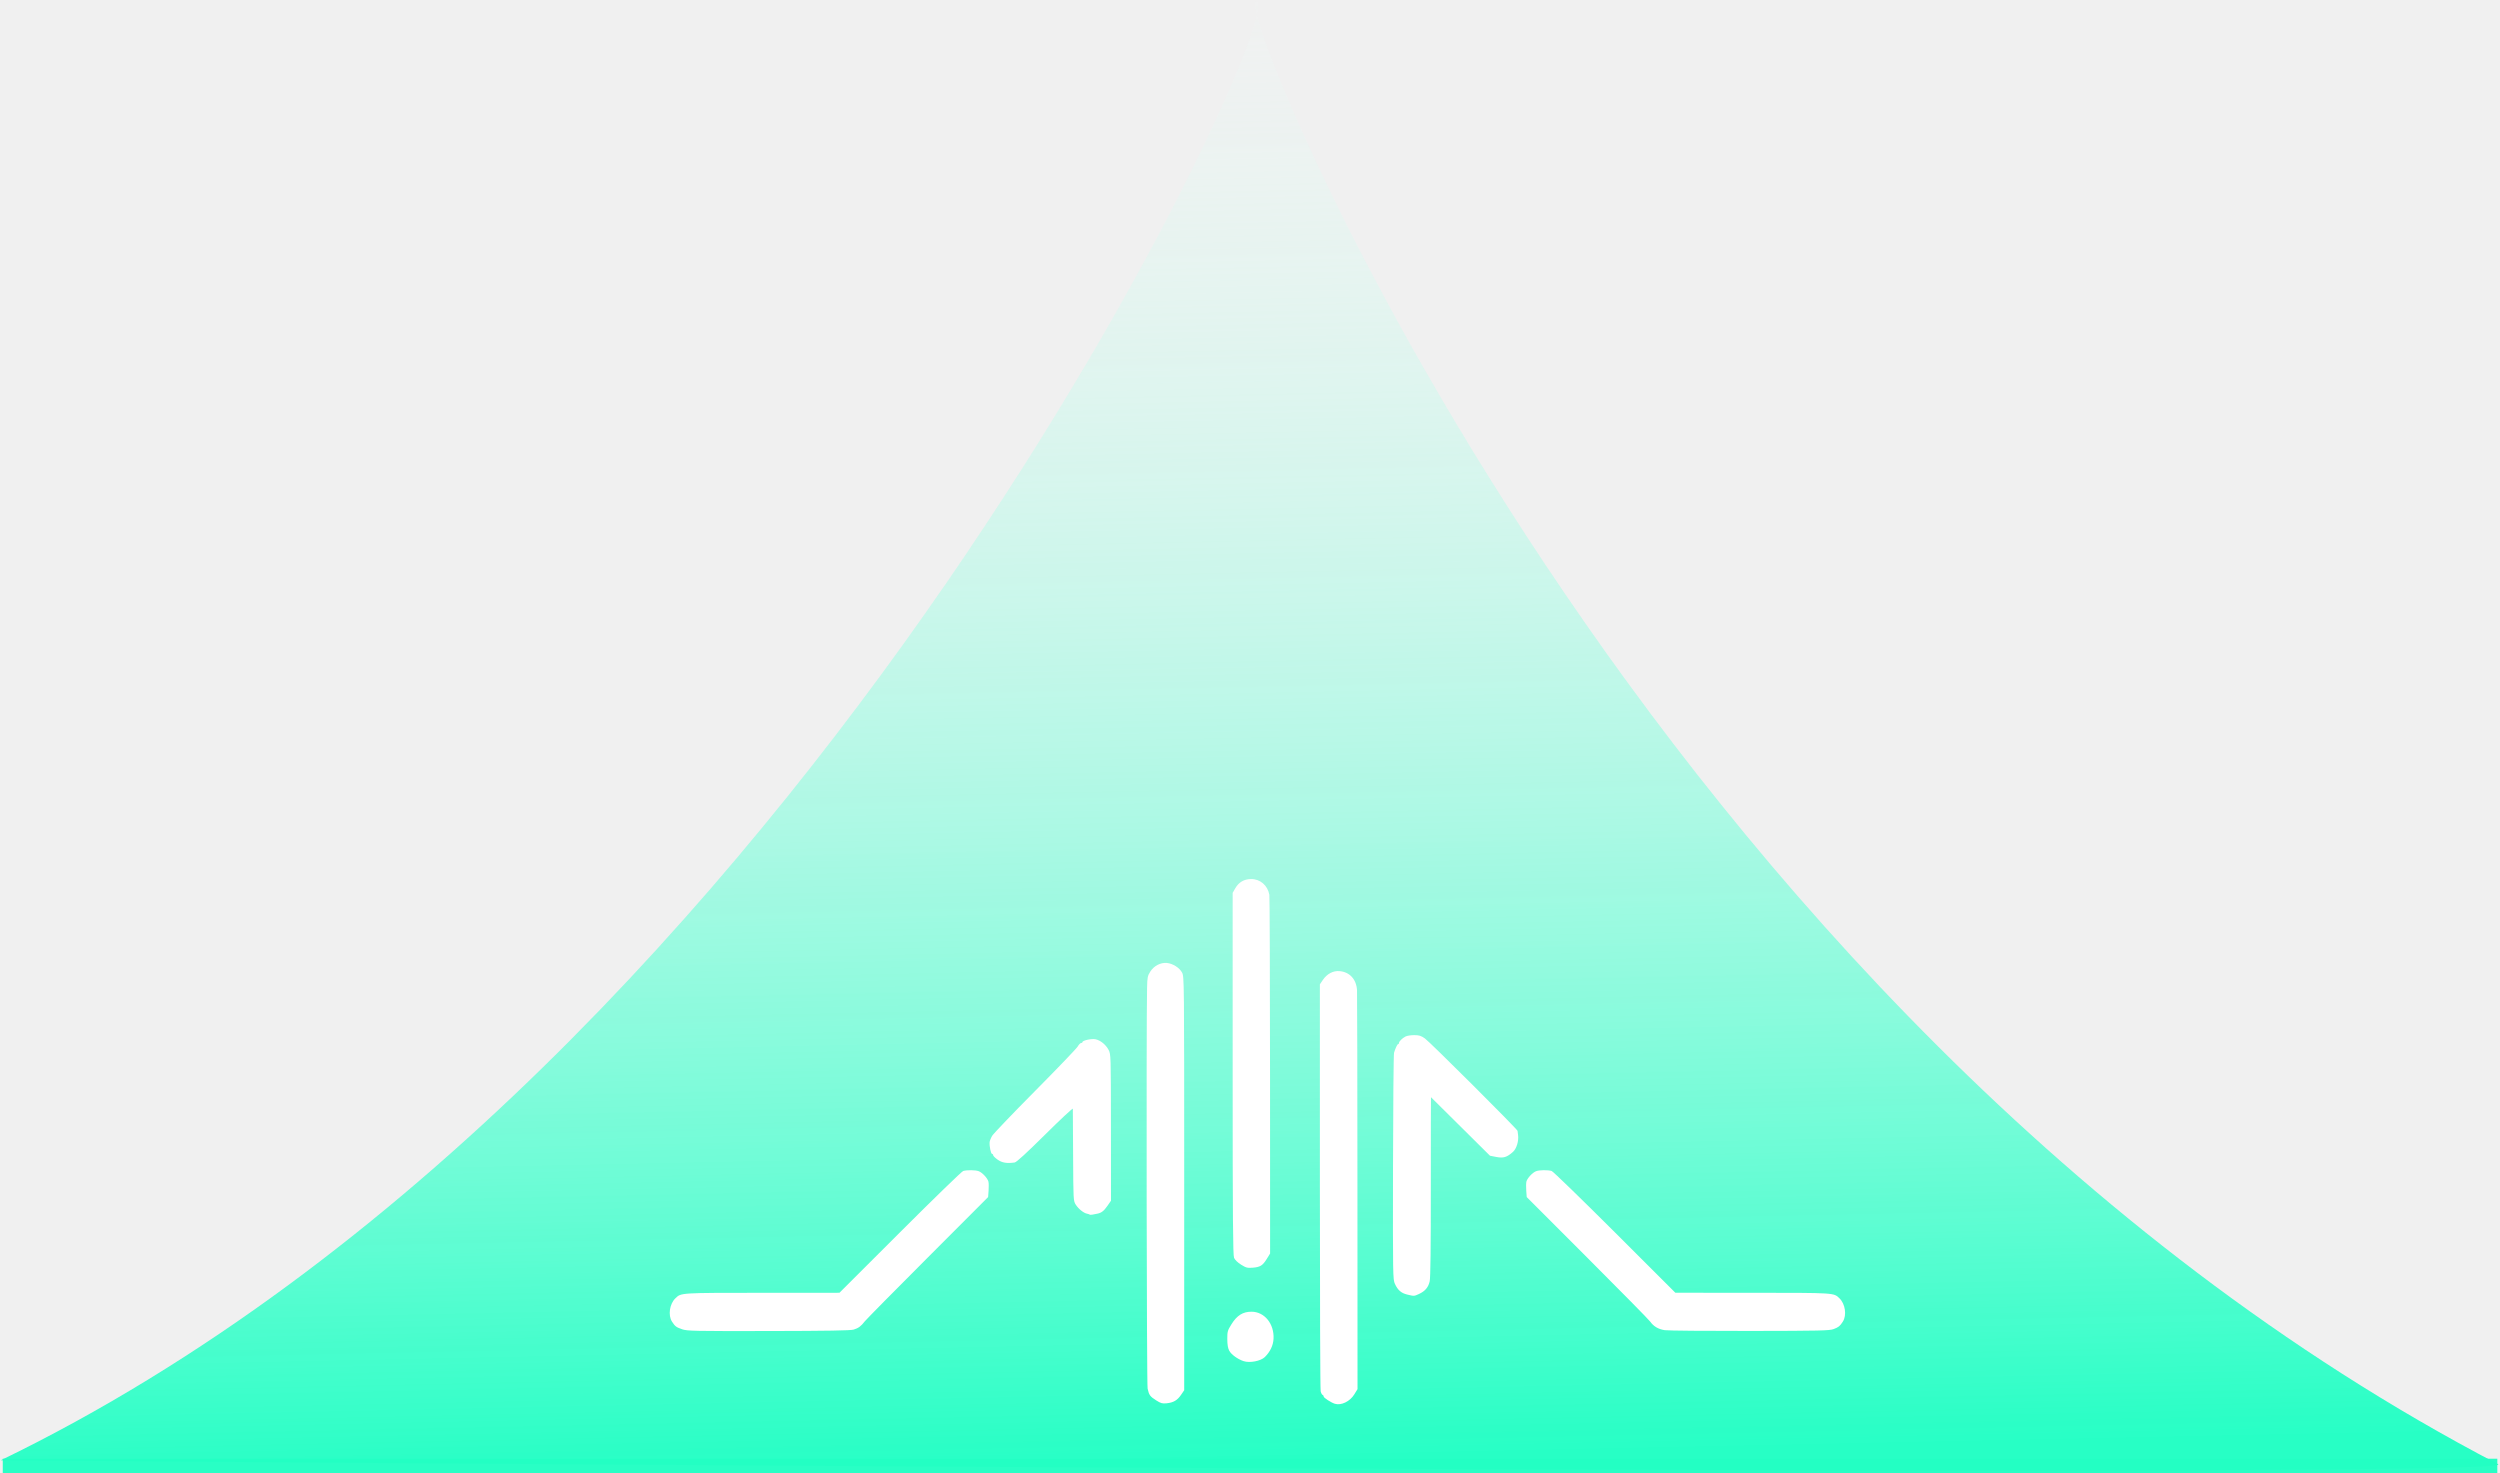
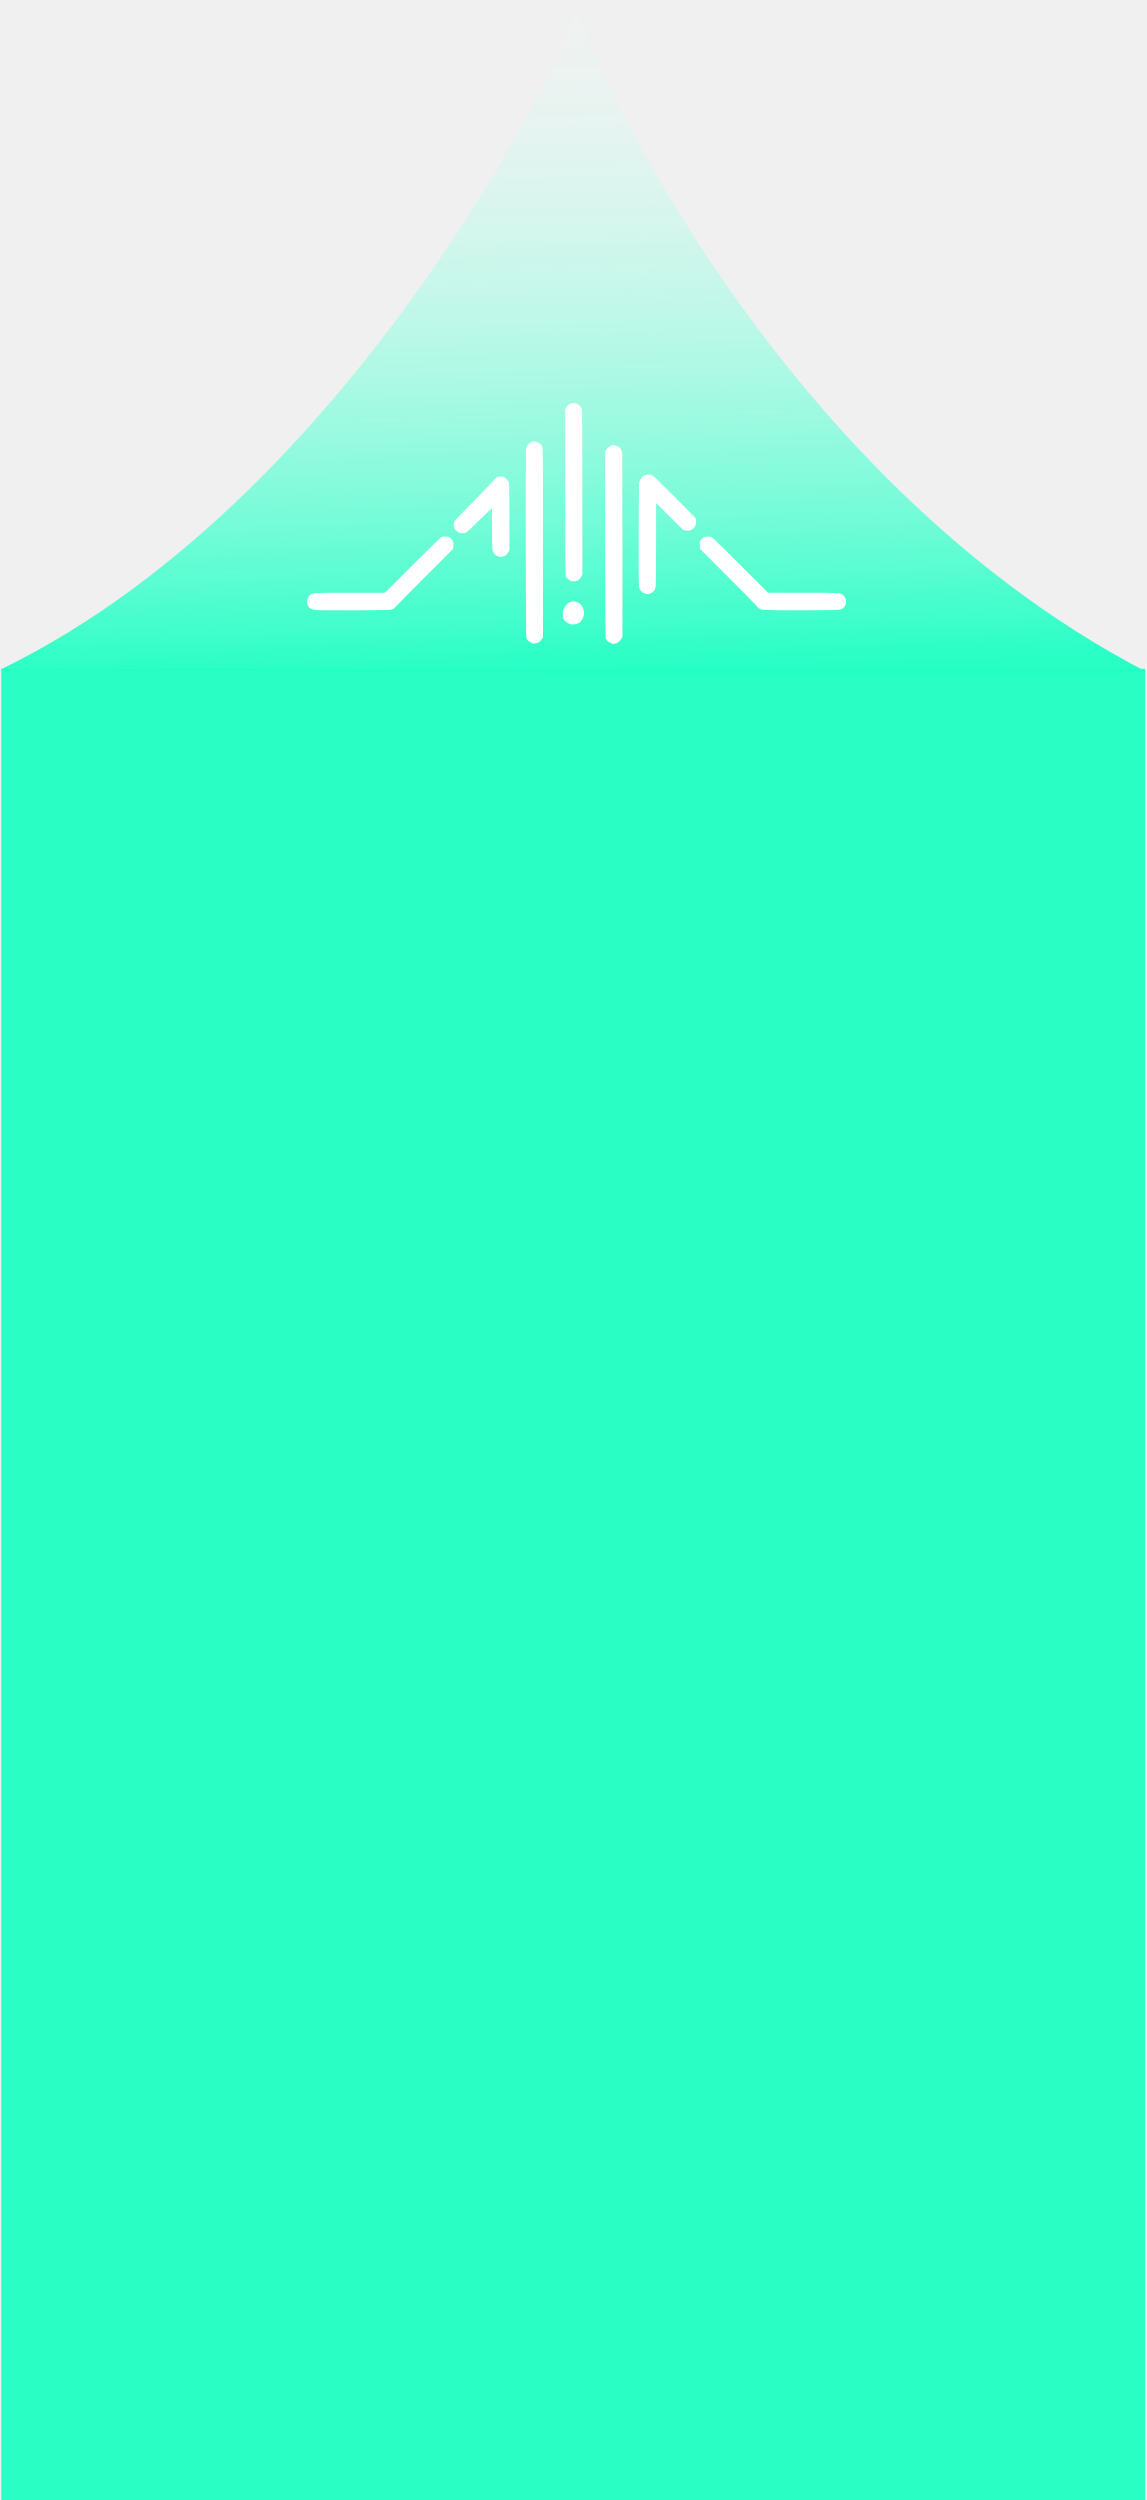
- <svg xmlns="http://www.w3.org/2000/svg" xmlns:xlink="http://www.w3.org/1999/xlink" width="743.077" height="437.562" viewBox="0 0 196.606 115.772" version="1.1" id="svg5" xml:space="preserve">
+ <svg xmlns="http://www.w3.org/2000/svg" xmlns:xlink="http://www.w3.org/1999/xlink" width="743.077" height="1620.589" viewBox="0 0 196.606 428.781" version="1.1" id="svg5" xml:space="preserve">
  <defs id="defs2">
    <linearGradient id="linearGradient2047">
      <stop style="stop-color:#22ffc4;stop-opacity:0.976;" offset="0" id="stop2045" />
      <stop style="stop-color:#ffffff;stop-opacity:0;" offset="1" id="stop2043" />
    </linearGradient>
    <linearGradient xlink:href="#linearGradient2047" id="linearGradient2049" x1="145.591" y1="422.906" x2="142.991" y2="298.547" gradientUnits="userSpaceOnUse" />
  </defs>
  <g id="g5095" style="display:inline" transform="translate(-44.36924,-308.2876)">
    <path style="fill:url(#linearGradient2049);fill-opacity:1;stroke:#000000;stroke-width:0.265;stroke-linecap:butt;stroke-linejoin:miter;stroke-dasharray:none;stroke-opacity:0" d="m 44.427,423.129 c 63.49,-30.767 101.646,-114.603 98.733,-114.709 -2.056,-0.075 30.098,79.736 97.665,115.015 2.417,1.262 -196.398,-0.306 -196.398,-0.306 z" id="path1265" />
    <path style="display:inline;fill:#ffffff;fill-opacity:1;stroke:none;stroke-width:0.7;stroke-dasharray:none;stroke-opacity:0" d="m 149.352,418.686 c -0.298,-0.091 -0.888,-0.472 -0.888,-0.574 0,-0.054 -0.04,-0.112 -0.087,-0.128 -0.048,-0.016 -0.114,-0.143 -0.148,-0.282 -0.034,-0.139 -0.062,-7.397 -0.062,-16.128 v -15.875 l 0.234,-0.345 c 0.329,-0.485 0.811,-0.739 1.316,-0.695 0.798,0.07 1.323,0.647 1.372,1.505 0.015,0.256 0.029,7.419 0.033,15.917 l 0.006,15.452 -0.256,0.416 c -0.34,0.554 -1.027,0.886 -1.52,0.736 z m -14.055,-0.268 c -0.49,-0.312 -0.561,-0.409 -0.677,-0.927 -0.073,-0.325 -0.11,-28.265 -0.042,-31.517 0.017,-0.829 0.04,-0.942 0.252,-1.277 0.288,-0.454 0.814,-0.728 1.305,-0.68 0.469,0.046 0.992,0.377 1.194,0.757 0.168,0.315 0.169,0.481 0.169,16.581 v 16.263 l -0.248,0.365 c -0.291,0.429 -0.598,0.608 -1.138,0.664 -0.334,0.034 -0.454,8.5e-4 -0.815,-0.229 z m 6.869,-3.087 c -0.482,-0.166 -0.964,-0.518 -1.128,-0.824 -0.102,-0.191 -0.149,-0.471 -0.151,-0.911 -0.002,-0.594 0.019,-0.67 0.33,-1.17 0.432,-0.694 0.896,-0.983 1.573,-0.982 1.024,0.002 1.797,0.955 1.733,2.135 -0.029,0.523 -0.261,1.01 -0.682,1.429 -0.318,0.317 -1.199,0.486 -1.676,0.322 z m -44.154,-2.508 c -0.463,-0.157 -0.559,-0.23 -0.798,-0.603 -0.319,-0.498 -0.187,-1.393 0.27,-1.831 0.457,-0.437 0.32,-0.429 6.829,-0.432 l 6.074,-0.003 4.767,-4.761 c 2.622,-2.619 4.855,-4.786 4.962,-4.816 0.313,-0.089 0.968,-0.079 1.223,0.017 0.283,0.108 0.695,0.551 0.763,0.821 0.027,0.108 0.033,0.425 0.012,0.705 l -0.037,0.509 -4.752,4.759 c -2.614,2.617 -4.84,4.873 -4.947,5.013 -0.294,0.383 -0.5,0.537 -0.873,0.649 -0.249,0.074 -2.028,0.104 -6.697,0.113 -5.859,0.01 -6.393,-8.4e-4 -6.796,-0.138 z m 77.292,0.075 c -0.518,-0.076 -0.891,-0.295 -1.17,-0.688 -0.103,-0.145 -2.328,-2.406 -4.944,-5.023 l -4.756,-4.759 -0.037,-0.509 c -0.02,-0.28 -0.015,-0.597 0.012,-0.705 0.068,-0.271 0.479,-0.714 0.763,-0.821 0.254,-0.097 0.91,-0.106 1.223,-0.017 0.107,0.03 2.34,2.198 4.962,4.816 l 4.767,4.761 6.074,0.003 c 6.509,0.003 6.372,-0.005 6.829,0.432 0.457,0.438 0.589,1.333 0.27,1.831 -0.23,0.359 -0.328,0.439 -0.72,0.589 -0.324,0.124 -1.033,0.14 -6.586,0.148 -3.423,0.005 -6.432,-0.022 -6.686,-0.059 z m -20.264,-2.802 c -0.476,-0.114 -0.744,-0.346 -0.972,-0.842 -0.159,-0.346 -0.163,-0.617 -0.149,-9.162 0.008,-4.843 0.044,-8.901 0.081,-9.017 0.121,-0.386 0.261,-0.677 0.326,-0.677 0.035,0 0.064,-0.04 0.064,-0.088 0,-0.121 0.253,-0.374 0.508,-0.507 0.116,-0.061 0.424,-0.11 0.684,-0.11 0.392,0 0.537,0.045 0.847,0.262 0.394,0.276 7.268,7.133 7.284,7.266 0.005,0.043 0.024,0.192 0.042,0.331 0.06,0.475 -0.122,1.073 -0.402,1.323 -0.476,0.425 -0.75,0.508 -1.311,0.399 l -0.497,-0.097 -2.312,-2.294 c -1.271,-1.262 -2.319,-2.3 -2.328,-2.308 -0.009,-0.008 -0.015,3.155 -0.013,7.027 0.003,4.781 -0.026,7.173 -0.088,7.452 -0.106,0.473 -0.366,0.779 -0.847,0.998 -0.386,0.176 -0.369,0.175 -0.916,0.044 z m -13.072,-2.354 c -0.266,-0.166 -0.485,-0.379 -0.55,-0.534 -0.087,-0.207 -0.109,-3.078 -0.109,-14.482 v -14.224 l 0.207,-0.361 c 0.271,-0.474 0.688,-0.717 1.24,-0.723 0.716,-0.008 1.303,0.497 1.438,1.236 0.027,0.149 0.051,6.558 0.054,14.243 l 0.005,13.972 -0.261,0.422 c -0.325,0.526 -0.518,0.646 -1.112,0.692 -0.417,0.032 -0.52,0.005 -0.912,-0.24 z m -11.901,-3.934 c -0.021,-0.021 -0.118,-0.054 -0.215,-0.073 -0.267,-0.051 -0.682,-0.388 -0.889,-0.721 -0.182,-0.292 -0.185,-0.359 -0.202,-3.854 -0.01,-1.956 -0.019,-3.612 -0.021,-3.679 -0.002,-0.068 -0.985,0.849 -2.184,2.038 -1.475,1.462 -2.249,2.171 -2.392,2.19 -0.614,0.085 -0.981,0.025 -1.331,-0.218 -0.196,-0.136 -0.357,-0.294 -0.359,-0.352 -0.002,-0.058 -0.041,-0.106 -0.087,-0.106 -0.091,0 -0.218,-0.602 -0.193,-0.916 0.009,-0.108 0.1,-0.337 0.203,-0.508 0.103,-0.171 1.623,-1.76 3.378,-3.529 1.755,-1.77 3.262,-3.341 3.348,-3.493 0.087,-0.151 0.206,-0.275 0.266,-0.275 0.06,0 0.109,-0.033 0.109,-0.074 0,-0.129 0.729,-0.286 1.028,-0.22 0.394,0.086 0.813,0.429 1.026,0.837 0.178,0.342 0.18,0.399 0.184,6.103 l 0.004,5.757 -0.277,0.401 c -0.282,0.407 -0.479,0.559 -0.808,0.621 -0.101,0.019 -0.265,0.051 -0.366,0.071 -0.101,0.02 -0.2,0.019 -0.221,-0.002 z" id="path1197" />
-     <rect style="fill:#23ffc4;fill-opacity:0.969;stroke-width:0.694" id="rect315" width="196.179" height="22.424" x="44.586" y="423.005" />
+     <rect style="fill:#23ffc4;fill-opacity:0.969;stroke-width:2.597" id="rect315" width="196.179" height="314.063" x="44.586" y="423.005" />
  </g>
  <g id="g6653" transform="translate(-44.36924,-308.2876)" style="display:none">
    <path id="path6659" style="display:inline;fill:#fefefe;stroke-width:0.085" d="m 184.859,285.41 -42.053,10e-4 c -28.109,7e-4 -42.229,0.03 -42.584,0.087 -1.298,0.21 -2.284,0.742 -3.372,1.819 -0.637,0.63 -0.833,0.889 -1.119,1.482 -0.191,0.395 -0.392,0.927 -0.446,1.183 -0.151,0.708 -0.158,15.31 -0.007,16.509 0.183,1.455 0.725,2.511 1.813,3.532 0.884,0.83 1.843,1.342 2.986,1.594 0.417,0.092 7.948,0.113 42.206,0.118 l 41.698,0.006 0.83,-0.207 c 0.998,-0.249 1.597,-0.512 2.301,-1.015 1.434,-1.024 2.489,-2.737 2.497,-4.06 0.002,-0.308 0.012,-0.322 0.15,-0.201 0.138,0.12 0.297,0.166 1.013,0.29 0.15,0.026 0.316,0.1 0.37,0.165 0.147,0.177 2.3,0.169 2.448,-0.009 0.058,-0.07 0.21,-0.127 0.337,-0.127 0.129,0 0.332,-0.093 0.459,-0.212 0.126,-0.116 0.272,-0.212 0.326,-0.212 0.152,0 0.656,-0.525 0.656,-0.683 0,-0.078 0.057,-0.19 0.127,-0.248 0.07,-0.058 0.127,-0.153 0.127,-0.211 0,-0.058 0.057,-0.154 0.127,-0.212 0.07,-0.058 0.127,-0.232 0.127,-0.387 0,-0.155 0.038,-0.305 0.085,-0.333 0.048,-0.03 0.085,-0.451 0.085,-0.974 0,-0.523 -0.037,-0.944 -0.085,-0.974 -0.047,-0.029 -0.085,-0.16 -0.085,-0.291 0,-0.131 -0.057,-0.286 -0.127,-0.344 -0.07,-0.058 -0.127,-0.235 -0.127,-0.394 0,-0.178 -0.049,-0.307 -0.127,-0.337 -0.07,-0.027 -0.127,-0.119 -0.127,-0.204 0,-0.085 -0.038,-0.179 -0.085,-0.208 -0.047,-0.029 -0.085,-0.119 -0.085,-0.199 0,-0.081 -0.113,-0.24 -0.251,-0.354 -0.138,-0.114 -0.252,-0.294 -0.254,-0.398 -0.002,-0.105 -0.042,-0.19 -0.088,-0.19 -0.047,0 -0.085,-0.077 -0.085,-0.172 0,-0.095 -0.057,-0.194 -0.127,-0.221 -0.077,-0.03 -0.127,-0.158 -0.127,-0.326 0,-0.152 0.057,-0.324 0.127,-0.382 0.07,-0.058 0.127,-0.175 0.127,-0.259 0,-0.085 0.038,-0.178 0.085,-0.207 0.047,-0.029 0.085,-0.119 0.085,-0.201 0,-0.082 0.115,-0.258 0.254,-0.392 0.14,-0.134 0.254,-0.287 0.254,-0.34 0,-0.053 0.096,-0.186 0.212,-0.295 0.116,-0.109 0.211,-0.264 0.211,-0.343 0,-0.079 0.057,-0.192 0.127,-0.25 0.07,-0.058 0.127,-0.213 0.127,-0.344 0,-0.131 0.038,-0.262 0.085,-0.291 0.05,-0.031 0.085,-0.536 0.085,-1.228 0,-0.692 -0.035,-1.197 -0.085,-1.227 -0.047,-0.029 -0.085,-0.158 -0.085,-0.286 0,-0.149 -0.092,-0.321 -0.254,-0.476 -0.14,-0.134 -0.254,-0.299 -0.254,-0.366 0,-0.158 -0.324,-0.438 -0.507,-0.438 -0.078,0 -0.194,-0.098 -0.258,-0.218 -0.067,-0.125 -0.217,-0.237 -0.355,-0.265 -0.131,-0.026 -0.259,-0.081 -0.284,-0.121 -0.025,-0.041 -0.198,-0.074 -0.385,-0.074 -0.189,0 -0.396,-0.056 -0.467,-0.127 -0.082,-0.082 -0.292,-0.127 -0.59,-0.127 -0.333,0 -0.476,0.035 -0.511,0.127 -0.033,0.086 -0.167,0.127 -0.415,0.127 -0.202,0 -0.39,0.038 -0.419,0.085 -0.029,0.047 -0.185,0.085 -0.347,0.085 -0.183,0 -0.312,0.048 -0.343,0.127 -0.03,0.078 -0.158,0.127 -0.332,0.127 -0.18,0 -0.314,0.054 -0.369,0.148 -0.066,0.113 -0.086,0.027 -0.09,-0.36 -0.006,-0.711 -0.125,-1.16 -0.525,-1.988 -0.286,-0.593 -0.481,-0.851 -1.118,-1.482 -0.871,-0.863 -1.569,-1.307 -2.534,-1.613 z" />
    <path id="path6657" style="display:inline;fill:#484746;stroke-width:0.085" d="m 142.783,286.681 c -28.082,0.002 -40.588,0.03 -40.925,0.092 -2.167,0.401 -4.23,2.229 -4.617,4.092 -0.066,0.318 -0.086,2.646 -0.067,7.808 0.026,7.316 0.027,7.358 0.212,7.905 0.599,1.772 2.404,3.323 4.383,3.767 0.421,0.095 7.329,0.114 40.565,0.12 39.034,0.007 40.074,0.003 40.699,-0.153 1.953,-0.488 3.413,-1.538 4.232,-3.043 0.425,-0.78 0.482,-1.21 0.482,-3.637 v -2.233 l 0.515,0.515 c 1.493,1.493 3.214,2.531 4.72,2.846 1.076,0.225 1.332,-0.15 0.945,-1.384 -0.306,-0.975 -0.987,-2.177 -1.81,-3.191 -0.382,-0.471 -1.386,-1.468 -1.806,-1.794 l -0.272,-0.212 0.442,-0.343 c 0.738,-0.573 2.295,-2.196 2.746,-2.864 0.855,-1.267 1.197,-2.211 0.931,-2.57 -0.157,-0.212 -0.589,-0.197 -1.323,0.047 -1.632,0.543 -3.37,1.62 -4.68,2.9 -0.172,0.168 -0.338,0.306 -0.367,0.306 -0.029,0 -0.044,-1.095 -0.033,-2.434 0.018,-2.135 0.002,-2.486 -0.128,-2.858 -0.326,-0.932 -1.011,-1.81 -1.977,-2.537 -0.641,-0.482 -1.077,-0.705 -1.921,-0.982 -0.499,-0.164 -0.991,-0.166 -40.946,-0.164 z m 40.226,2.117 0.542,0.245 c 0.654,0.297 1.235,0.811 1.668,1.478 l 0.322,0.496 -0.029,6.829 c -0.016,3.756 -0.036,6.885 -0.045,6.955 -0.009,0.07 -0.007,0.337 0.004,0.593 0.025,0.588 -0.167,0.982 -0.831,1.701 -0.663,0.718 -1.426,1.078 -2.51,1.183 h -5.1e-4 c -0.434,0.042 -18.063,0.075 -40.269,0.074 -37.888,-7.3e-4 -39.514,-0.007 -39.92,-0.154 -0.733,-0.265 -1.089,-0.487 -1.53,-0.954 -0.734,-0.777 -0.874,-1.095 -0.933,-2.111 -0.041,-0.709 -0.086,-11.131 -0.056,-12.947 0.004,-0.256 0.009,-0.586 0.009,-0.734 0.004,-0.694 0.975,-1.837 1.96,-2.307 l 0.635,-0.303 40.493,-0.021 z m -50.04,4.652 v 4.871 l 5.2e-4,4.871 h 1.058 1.058 l 10e-4,-1.841 c 8.8e-4,-1.293 0.032,-1.902 0.105,-2.045 0.357,-0.694 1.518,-0.723 1.827,-0.045 0.064,0.141 0.098,0.848 0.098,2.073 v 1.859 h 1.058 1.058 l -0.004,-2.223 c -0.004,-2.392 -0.035,-2.601 -0.457,-3.155 -0.338,-0.443 -0.82,-0.655 -1.593,-0.701 -0.816,-0.049 -1.303,0.081 -1.751,0.464 l -0.341,0.291 -0.023,-2.185 -0.022,-2.185 -1.037,-0.024 z m 47.012,0.196 c -0.055,0.002 -0.108,0.008 -0.16,0.018 -0.331,0.062 -0.749,0.393 -0.923,0.729 -0.289,0.558 -0.052,1.333 0.511,1.674 0.255,0.155 0.924,0.069 1.26,-0.161 0.585,-0.401 0.761,-1.352 0.342,-1.849 -0.22,-0.261 -0.648,-0.426 -1.03,-0.41 z m -54.802,0.741 v 4.402 4.403 h 1.143 1.143 v -1.474 -1.474 l 1.207,-0.029 c 1.084,-0.027 1.254,-0.051 1.673,-0.248 0.591,-0.277 0.985,-0.67 1.262,-1.262 0.194,-0.413 0.219,-0.573 0.219,-1.398 -3e-5,-1.127 -0.175,-1.604 -0.803,-2.192 -0.689,-0.644 -1.121,-0.729 -3.694,-0.729 z m 2.286,1.863 h 0.656 c 0.819,4e-4 1.149,0.169 1.298,0.665 0.216,0.72 -0.095,1.299 -0.774,1.445 v 5.2e-4 c -0.235,0.05 -0.596,0.091 -0.804,0.091 h -0.377 v -1.101 z m 32.387,0.759 c -0.615,-0.004 -1.273,0.091 -1.657,0.268 -1.148,0.531 -1.773,1.556 -1.773,2.909 0,1.707 1.108,2.953 2.817,3.167 1.577,0.198 2.894,-0.348 3.446,-1.43 0.299,-0.586 0.288,-0.594 -0.771,-0.594 -0.922,0 -0.948,0.005 -1.226,0.25 -0.49,0.43 -1.237,0.446 -1.722,0.038 -0.224,-0.189 -0.427,-0.635 -0.428,-0.944 -3.7e-4,-0.082 0.506,-0.106 2.252,-0.106 h 2.252 l -0.056,-0.529 c -0.168,-1.58 -0.876,-2.542 -2.14,-2.909 -0.27,-0.078 -0.623,-0.117 -0.993,-0.12 z m -15.798,0.009 c -0.432,9.9e-4 -0.858,0.039 -1.105,0.114 -1.859,0.564 -2.825,2.211 -2.311,3.941 0.39,1.312 1.396,2.1 2.914,2.282 1.669,0.2 3.16,-0.497 3.799,-1.777 0.91,-1.821 -0.094,-3.903 -2.148,-4.452 -0.276,-0.074 -0.716,-0.11 -1.149,-0.109 z m 8.827,0.079 c -0.712,0 -1.125,0.13 -1.54,0.486 l -0.338,0.289 v -0.345 -0.346 h -1.058 -1.058 v 3.006 3.006 h 1.058 1.058 l 0.001,-1.841 c 0.001,-1.967 0.027,-2.113 0.43,-2.412 0.248,-0.184 0.883,-0.222 1.168,-0.069 0.386,0.207 0.432,0.465 0.432,2.456 v 1.867 h 1.058 1.058 v -2.213 c 0,-2.523 -0.037,-2.738 -0.554,-3.256 -0.423,-0.424 -0.979,-0.627 -1.716,-0.627 z m 6.861,1.27 c 0.227,0 0.527,0.059 0.667,0.131 0.226,0.117 0.584,0.568 0.584,0.737 1.7e-4,0.035 -0.536,0.063 -1.191,0.063 h -1.191 l 0.054,-0.19 c 0.03,-0.105 0.191,-0.314 0.358,-0.466 0.256,-0.231 0.371,-0.275 0.718,-0.275 z m -15.587,0.443 c 1.167,0.045 1.88,1.812 0.615,2.533 -0.59,0.336 -1.193,0.245 -1.655,-0.25 -0.635,-0.681 -0.469,-1.673 0.353,-2.114 0.238,-0.127 0.47,-0.178 0.686,-0.17 z" />
  </g>
  <g id="g6592" transform="translate(-44.36924,-308.2876)" style="display:none">
    <path id="path6594" style="display:inline;fill:#fd6458;stroke-width:0.085" d="m 162.438,320.981 c -5.468,6e-5 -12.099,0.003 -20.071,0.008 -39.744,0.025 -42.234,0.035 -42.682,0.173 -1.971,0.608 -3.581,2.056 -4.237,3.812 l -0.197,0.527 -0.026,7.874 c -0.027,8.201 -0.002,8.95 0.327,9.925 0.613,1.815 2.518,3.439 4.528,3.86 h 5.2e-4 c 0.51,0.107 6.12,0.121 42.413,0.111 l 41.825,-0.012 0.641,-0.188 c 1.281,-0.375 2.264,-0.947 3.062,-1.784 0.911,-0.955 1.447,-2.014 1.561,-3.087 0.048,-0.452 0.063,-0.479 0.194,-0.36 0.078,0.071 0.261,0.129 0.406,0.129 0.145,0 0.287,0.038 0.316,0.084 0.029,0.047 0.16,0.085 0.291,0.085 0.131,0 0.286,0.057 0.344,0.127 0.084,0.101 0.334,0.127 1.228,0.127 0.894,0 1.143,-0.026 1.227,-0.127 0.058,-0.07 0.208,-0.127 0.334,-0.127 0.135,0 0.311,-0.087 0.428,-0.211 0.109,-0.116 0.257,-0.212 0.328,-0.212 0.18,0 0.688,-0.509 0.688,-0.689 0,-0.081 0.035,-0.17 0.079,-0.197 0.138,-0.085 0.344,-0.571 0.344,-0.81 0,-0.127 0.057,-0.278 0.127,-0.336 0.099,-0.082 0.127,-0.311 0.127,-1.029 0,-0.743 -0.025,-0.933 -0.127,-0.973 -0.078,-0.03 -0.127,-0.158 -0.127,-0.331 0,-0.155 -0.038,-0.306 -0.085,-0.335 -0.047,-0.029 -0.085,-0.179 -0.085,-0.334 0,-0.173 -0.049,-0.301 -0.127,-0.331 -0.07,-0.027 -0.127,-0.127 -0.127,-0.223 0,-0.096 -0.057,-0.197 -0.127,-0.224 -0.07,-0.027 -0.127,-0.126 -0.127,-0.22 0,-0.095 -0.095,-0.26 -0.211,-0.368 -0.116,-0.108 -0.212,-0.253 -0.212,-0.322 0,-0.069 -0.038,-0.149 -0.085,-0.178 -0.047,-0.029 -0.085,-0.127 -0.085,-0.219 0,-0.092 -0.057,-0.189 -0.127,-0.216 -0.142,-0.054 -0.181,-0.664 -0.048,-0.747 0.099,-0.061 0.344,-0.545 0.344,-0.679 0,-0.055 0.095,-0.189 0.212,-0.298 0.116,-0.109 0.211,-0.265 0.211,-0.346 0,-0.081 0.115,-0.243 0.254,-0.361 0.14,-0.118 0.254,-0.271 0.254,-0.341 0,-0.07 0.038,-0.151 0.085,-0.18 0.047,-0.029 0.085,-0.179 0.085,-0.333 0,-0.155 0.057,-0.329 0.127,-0.387 0.101,-0.084 0.127,-0.335 0.127,-1.241 0,-0.931 -0.022,-1.144 -0.127,-1.184 -0.076,-0.029 -0.127,-0.156 -0.127,-0.316 0,-0.186 -0.064,-0.316 -0.212,-0.426 -0.116,-0.087 -0.211,-0.233 -0.211,-0.324 0,-0.185 -0.312,-0.482 -0.511,-0.486 -0.071,-0.002 -0.186,-0.082 -0.254,-0.179 -0.17,-0.241 -0.73,-0.501 -1.077,-0.501 -0.158,0 -0.344,-0.057 -0.413,-0.127 -0.082,-0.082 -0.291,-0.127 -0.587,-0.127 -0.352,0 -0.459,0.03 -0.459,0.127 0,0.096 -0.103,0.127 -0.419,0.127 -0.23,0 -0.441,0.038 -0.47,0.085 -0.029,0.047 -0.185,0.085 -0.347,0.085 -0.183,0 -0.312,0.048 -0.343,0.127 -0.03,0.078 -0.158,0.127 -0.332,0.127 -0.172,0 -0.313,0.053 -0.359,0.136 -0.052,0.094 -0.092,-0.071 -0.126,-0.529 -0.061,-0.819 -0.307,-1.555 -0.752,-2.243 -0.9,-1.393 -2.396,-2.463 -3.881,-2.778 -0.264,-0.056 -6.198,-0.08 -22.601,-0.08 z" />
    <path id="path6638" style="display:inline;fill:#fefefe;stroke-width:0.085" d="m 142.783,322.241 c -28.082,0.002 -40.588,0.029 -40.925,0.091 -2.167,0.401 -4.23,2.229 -4.617,4.093 -0.066,0.318 -0.086,2.646 -0.067,7.808 0.026,7.316 0.027,7.358 0.212,7.905 0.599,1.772 2.404,3.324 4.383,3.768 0.421,0.095 7.329,0.114 40.565,0.12 39.034,0.007 40.074,0.003 40.699,-0.153 1.953,-0.488 3.414,-1.538 4.233,-3.043 0.425,-0.78 0.481,-1.21 0.481,-3.637 v -2.232 l 0.515,0.515 c 1.493,1.493 3.214,2.53 4.72,2.845 1.076,0.225 1.332,-0.15 0.945,-1.384 -0.306,-0.975 -0.988,-2.176 -1.811,-3.19 -0.382,-0.471 -1.386,-1.468 -1.806,-1.794 l -0.272,-0.212 0.442,-0.343 c 0.738,-0.573 2.295,-2.197 2.746,-2.864 0.855,-1.267 1.197,-2.211 0.931,-2.569 -0.157,-0.212 -0.59,-0.197 -1.323,0.047 -1.632,0.543 -3.37,1.62 -4.68,2.9 -0.172,0.168 -0.338,0.306 -0.367,0.306 -0.029,0 -0.044,-1.095 -0.033,-2.434 0.018,-2.135 0.002,-2.486 -0.128,-2.858 -0.326,-0.932 -1.011,-1.811 -1.977,-2.538 -0.641,-0.482 -1.076,-0.704 -1.92,-0.982 -0.499,-0.164 -0.992,-0.166 -40.946,-0.164 z m 40.226,2.117 0.542,0.245 c 0.654,0.297 1.235,0.811 1.668,1.478 l 0.322,0.496 -0.029,6.828 c -0.016,3.756 -0.036,6.886 -0.045,6.956 -0.009,0.07 -0.007,0.337 0.004,0.593 0.025,0.588 -0.168,0.982 -0.831,1.701 -0.663,0.718 -1.426,1.078 -2.51,1.183 l -5.2e-4,-5.1e-4 c -0.434,0.042 -18.063,0.075 -40.269,0.074 -37.888,-7.3e-4 -39.514,-0.007 -39.92,-0.154 -0.733,-0.265 -1.089,-0.487 -1.53,-0.954 -0.734,-0.777 -0.874,-1.095 -0.933,-2.111 -0.041,-0.709 -0.086,-11.131 -0.056,-12.947 0.004,-0.256 0.009,-0.586 0.009,-0.734 0.004,-0.694 0.975,-1.838 1.96,-2.308 l 0.635,-0.303 40.493,-0.022 z m -29.296,4.742 v 4.826 4.826 h 1.016 1.016 v -4.826 -4.826 h -1.016 z m 26.31,0.105 c -0.069,4.3e-4 -0.137,0.006 -0.202,0.019 -0.331,0.062 -0.749,0.393 -0.923,0.729 -0.289,0.558 -0.052,1.332 0.511,1.674 0.255,0.155 0.924,0.069 1.26,-0.161 0.585,-0.401 0.761,-1.352 0.342,-1.849 -0.212,-0.252 -0.617,-0.414 -0.989,-0.411 z m -28.866,0.097 c -0.41,0.008 -0.824,0.222 -1.053,0.666 -0.277,0.536 0.026,1.339 0.604,1.595 0.093,0.041 0.358,0.061 0.588,0.044 0.352,-0.026 0.462,-0.079 0.696,-0.334 0.322,-0.351 0.409,-0.619 0.332,-1.029 -0.117,-0.622 -0.638,-0.953 -1.165,-0.943 z m -18.587,0.644 c -1.093,0 -1.122,0.005 -1.164,0.191 -0.024,0.105 -0.35,2.019 -0.726,4.255 -0.376,2.235 -0.703,4.131 -0.727,4.212 -0.04,0.136 0.051,0.148 1.099,0.148 h 1.142 l 0.047,-0.233 c 0.026,-0.128 0.182,-1.147 0.346,-2.264 0.165,-1.118 0.322,-2.143 0.35,-2.277 0.042,-0.203 0.22,0.191 1.028,2.269 l 0.978,2.514 0.462,-0.025 0.462,-0.025 1.024,-2.495 c 0.938,-2.285 1.029,-2.47 1.082,-2.201 0.032,0.161 0.205,1.293 0.384,2.516 l 0.326,2.223 h 1.122 c 0.789,0 1.122,-0.029 1.122,-0.097 0,-0.053 -0.324,-2 -0.72,-4.325 -0.396,-2.325 -0.72,-4.262 -0.72,-4.305 0,-0.043 -0.504,-0.078 -1.135,-0.078 h -1.136 l -0.25,0.656 c -0.138,0.361 -0.53,1.41 -0.871,2.331 -0.554,1.493 -0.632,1.654 -0.717,1.482 -0.053,-0.106 -0.454,-1.155 -0.892,-2.331 L 133.69,329.946 Z m 12.021,2.655 c -1.069,0.015 -2.079,0.653 -2.594,1.74 -0.242,0.51 -0.265,0.632 -0.265,1.409 0,0.814 0.014,0.879 0.32,1.5 0.369,0.747 0.803,1.154 1.562,1.466 0.879,0.361 1.899,0.239 2.584,-0.311 l 0.317,-0.254 v 0.3 0.3 h 1.058 1.058 v -3.006 -3.006 h -1.058 -1.058 v 0.311 0.311 l -0.192,-0.18 c -0.105,-0.099 -0.362,-0.254 -0.571,-0.345 -0.382,-0.166 -0.776,-0.242 -1.163,-0.236 z m 5.566,0.139 v 3.006 3.006 h 1.016 1.016 v -3.006 -3.006 h -1.016 z m -4.927,1.689 c 0.944,0.011 1.664,0.955 1.206,1.901 -0.103,0.213 -0.307,0.459 -0.459,0.552 -0.29,0.179 -0.831,0.278 -1.112,0.204 -0.275,-0.073 -0.709,-0.44 -0.856,-0.723 -0.311,-0.602 0.013,-1.561 0.612,-1.812 0.207,-0.086 0.413,-0.124 0.609,-0.122 z" />
  </g>
</svg>
